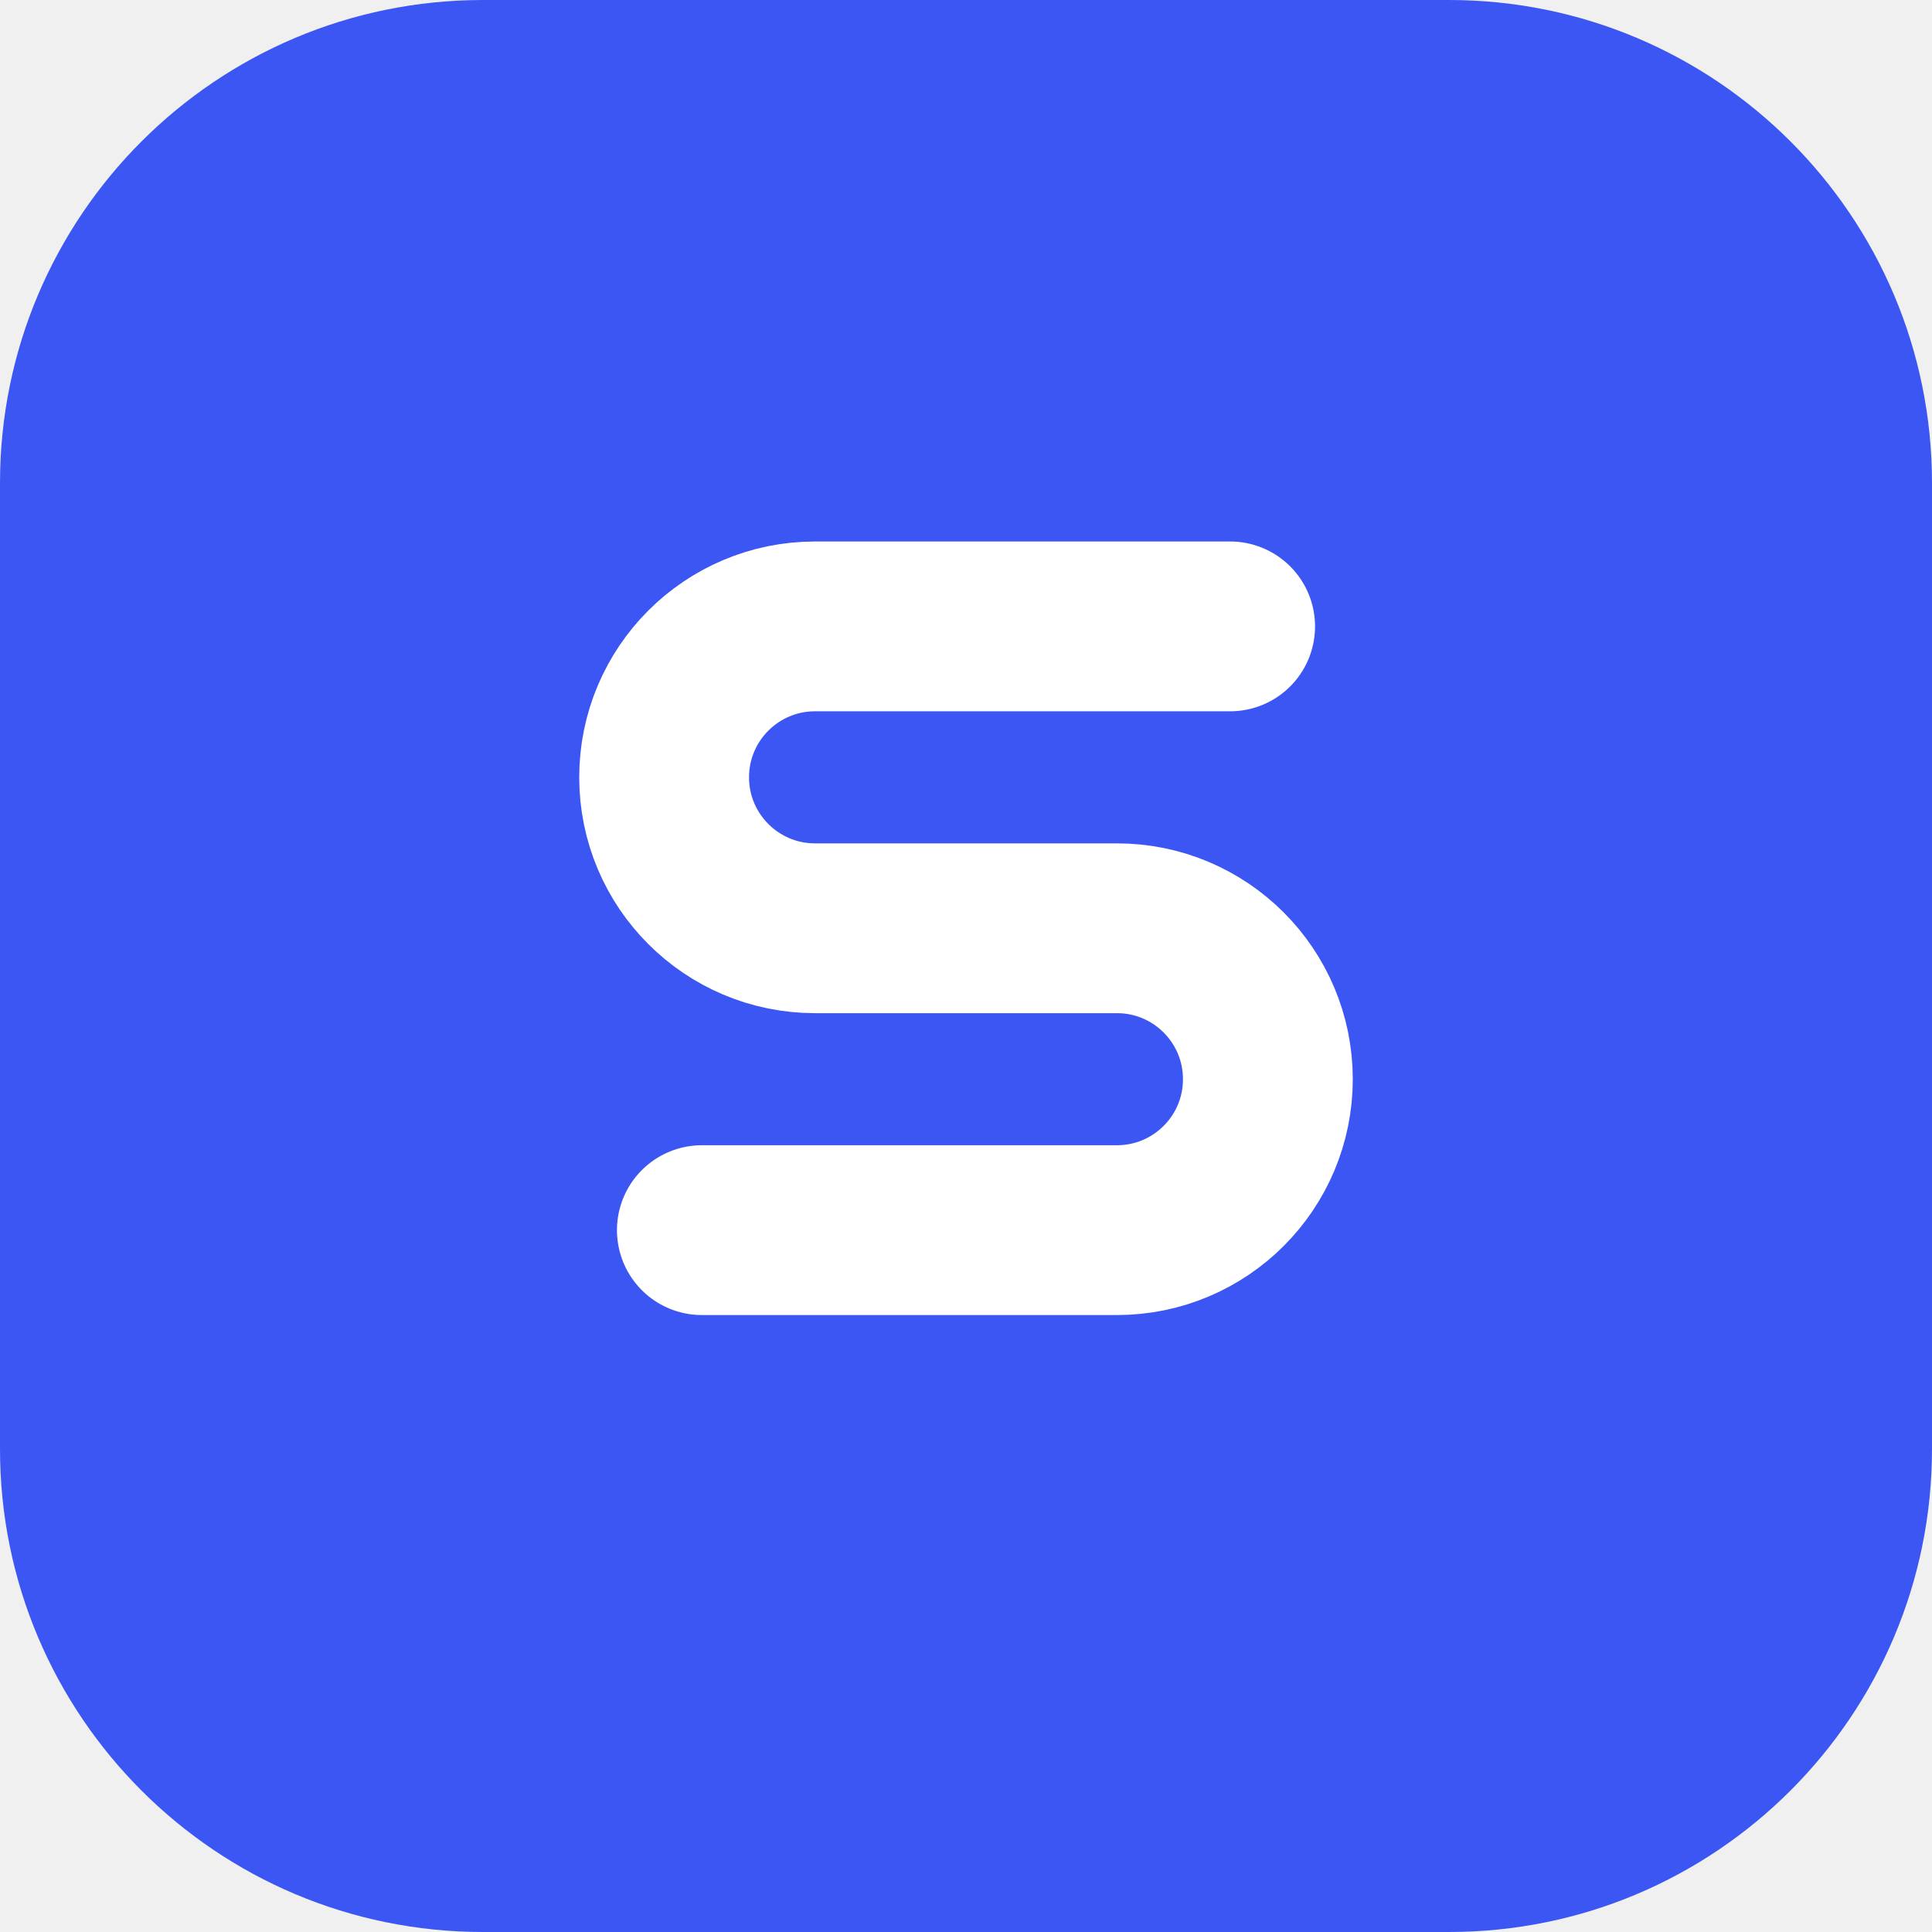
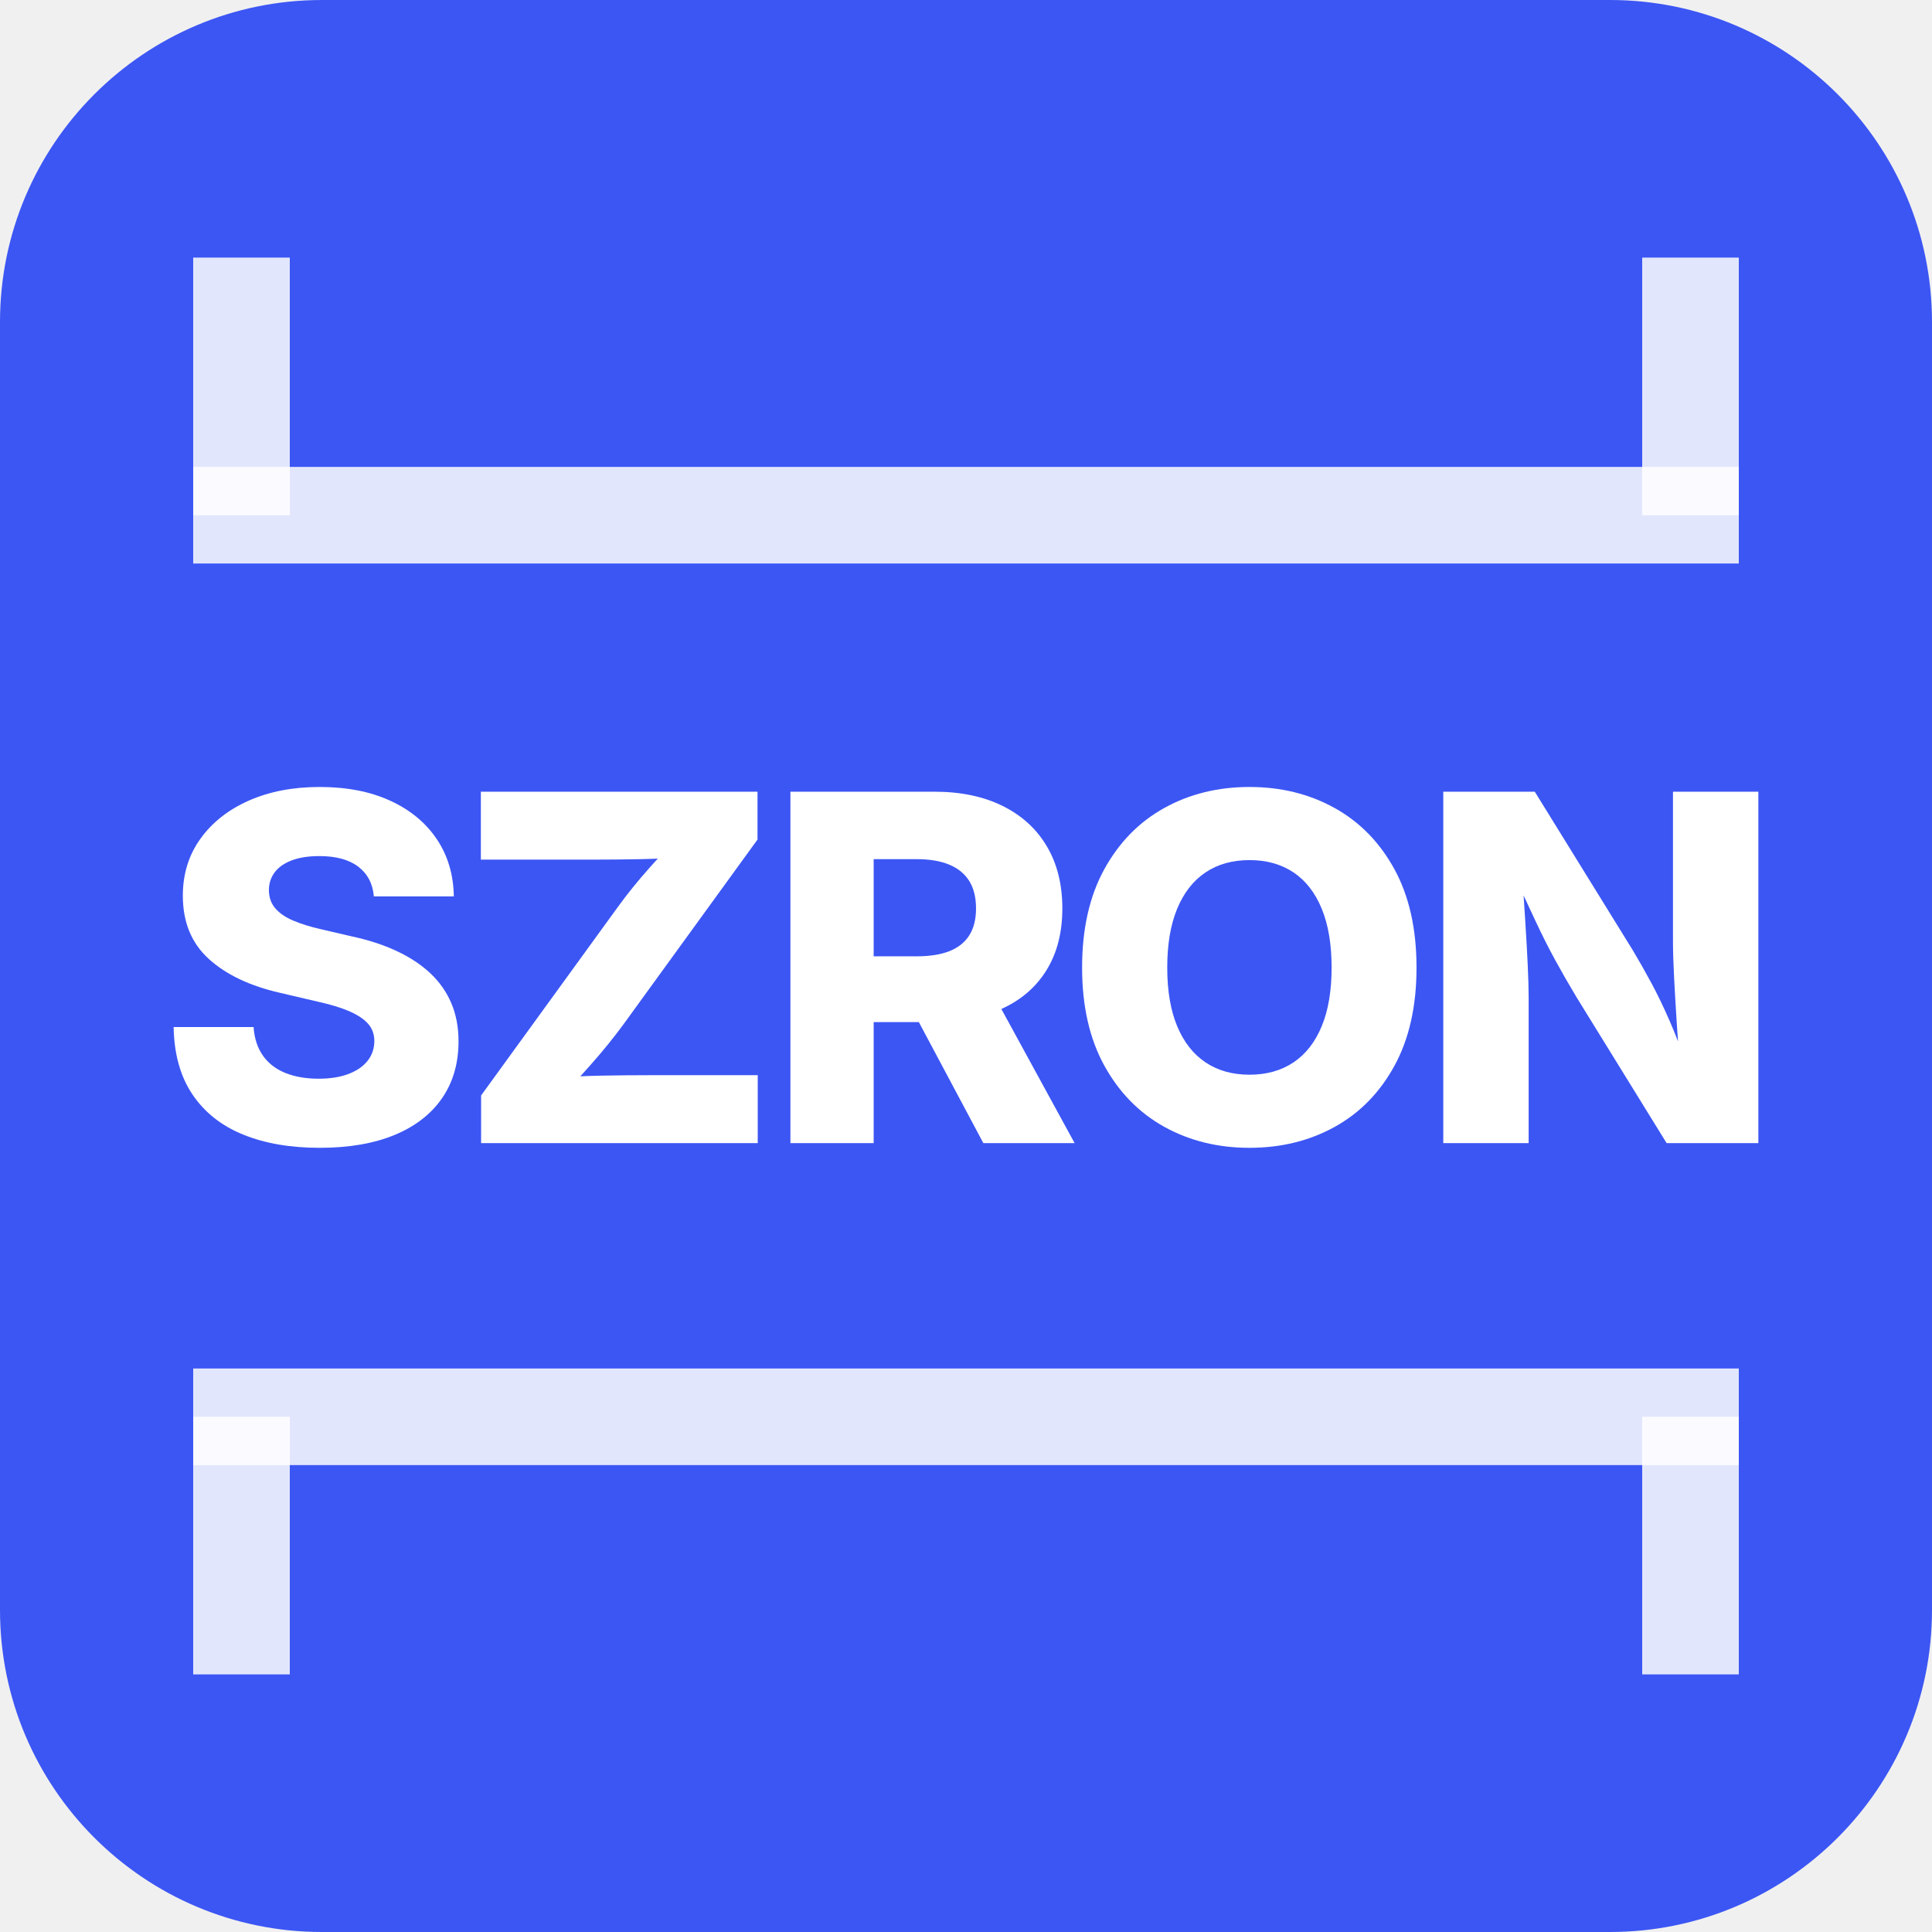
- <svg xmlns="http://www.w3.org/2000/svg" width="32" height="32" viewBox="0 0 32 32">
-   <rect width="32" height="32" rx="8" fill="#3c56f4" />
-   <svg x="6" y="6" width="20" height="20" viewBox="0 0 64 64" fill="none">
-     <path d="M46 14 H24 a8 8 0 0 0 0 16 h16 a8 8 0 0 1 0 16 H18" stroke="#fff" stroke-width="9" stroke-linecap="round" stroke-linejoin="round" />
-   </svg>
+ <svg xmlns="http://www.w3.org/2000/svg" viewBox="0 0 240 240" aria-label="SZRON">
+   <rect width="240" height="240" rx="40" fill="#3c56f4" />
+   <g fill="rgba(255,255,255,0.85)">
+     <rect x="24" y="58" width="192" height="12" />
+     <rect x="24" y="32" width="12" height="32" />
+     <rect x="204" y="32" width="12" height="32" />
+     <rect x="24" y="170" width="192" height="12" />
+     <rect x="24" y="176" width="12" height="32" />
+     <rect x="204" y="176" width="12" height="32" />
+   </g>
+   <path transform="translate(19.46 142) scale(0.029297 -0.029297)" d="M691 -20Q505 -20 367.0 36.0Q229 92 152.0 206.0Q75 320 72 492H411Q416 420 450.5 371.0Q485 322 545.5 297.5Q606 273 687 273Q760 273 813.0 293.0Q866 313 894.5 349.0Q923 385 923 433Q923 476 896.5 506.0Q870 536 817.0 559.0Q764 582 682 600L524 637Q331 681 221.0 781.0Q111 881 111 1049Q111 1187 186.0 1291.0Q261 1395 391.5 1452.5Q522 1510 691 1510Q864 1510 991.0 1451.5Q1118 1393 1188.0 1288.5Q1258 1184 1260 1046H921Q914 1127 855.0 1172.0Q796 1217 690 1217Q620 1217 572.0 1198.5Q524 1180 500.0 1147.5Q476 1115 476 1073Q476 1027 503.0 995.5Q530 964 580.0 943.0Q630 922 696 907L825 877Q933 854 1017.5 814.5Q1102 775 1160.5 720.0Q1219 665 1249.5 593.0Q1280 521 1280 432Q1280 291 1209.5 189.5Q1139 88 1007.5 34.0Q876 -20 691 -20Z" fill="#ffffff" />
+   <path transform="translate(56.57 142) scale(0.029297 -0.029297)" d="M109 0V202L688 1000Q748 1083 821.5 1165.5Q895 1248 970 1330L994 1216Q891 1206 787.5 1204.0Q684 1202 580 1202H108V1490H1281V1287L713 504Q650 418 573.5 332.0Q497 246 419 160L395 274Q506 284 615.5 286.0Q725 288 835 288H1282V0Z" fill="#ffffff" />
+   <path transform="translate(94.79 142) scale(0.029297 -0.029297)" d="M116 0V1490H726Q894 1490 1016.0 1429.5Q1138 1369 1203.5 1258.0Q1269 1147 1269 995Q1269 842 1202.0 733.5Q1135 625 1011.0 569.0Q887 513 716 513H327V792H652Q735 792 790.5 814.0Q846 836 874.5 881.0Q903 926 903 995Q903 1065 874.5 1111.0Q846 1157 790.0 1180.5Q734 1204 651 1204H469V0ZM934 0 571 681H949L1321 0Z" fill="#ffffff" />
+   <path transform="translate(132.02 142) scale(0.029297 -0.029297)" d="M792 -20Q591 -20 430.5 69.0Q270 158 176.0 329.0Q82 500 82 744Q82 990 176.0 1161.0Q270 1332 430.5 1421.0Q591 1510 792 1510Q992 1510 1152.5 1421.0Q1313 1332 1406.5 1161.0Q1500 990 1500 744Q1500 499 1406.5 328.0Q1313 157 1152.5 68.5Q992 -20 792 -20ZM792 290Q900 290 978.0 342.0Q1056 394 1098.0 495.5Q1140 597 1140 744Q1140 892 1098.0 994.0Q1056 1096 978.0 1148.0Q900 1200 792 1200Q683 1200 605.0 1147.5Q527 1095 485.0 993.5Q443 892 443 744Q443 597 485.0 496.0Q527 395 605.0 342.5Q683 290 792 290Z" fill="#ffffff" />
+   <path transform="translate(175.89 142) scale(0.029297 -0.029297)" d="M116 0V1490H504L920 817Q960 750 998.5 678.5Q1037 607 1075.0 520.0Q1113 433 1152 320H1119Q1113 402 1106.5 502.0Q1100 602 1095.0 696.5Q1090 791 1090 856V1490H1452V0H1063L682 617Q631 702 589.5 778.0Q548 854 506.5 943.0Q465 1032 409 1152H450Q457 1045 463.5 943.5Q470 842 474.0 757.5Q478 673 478 617V0Z" fill="#ffffff" />
</svg>
